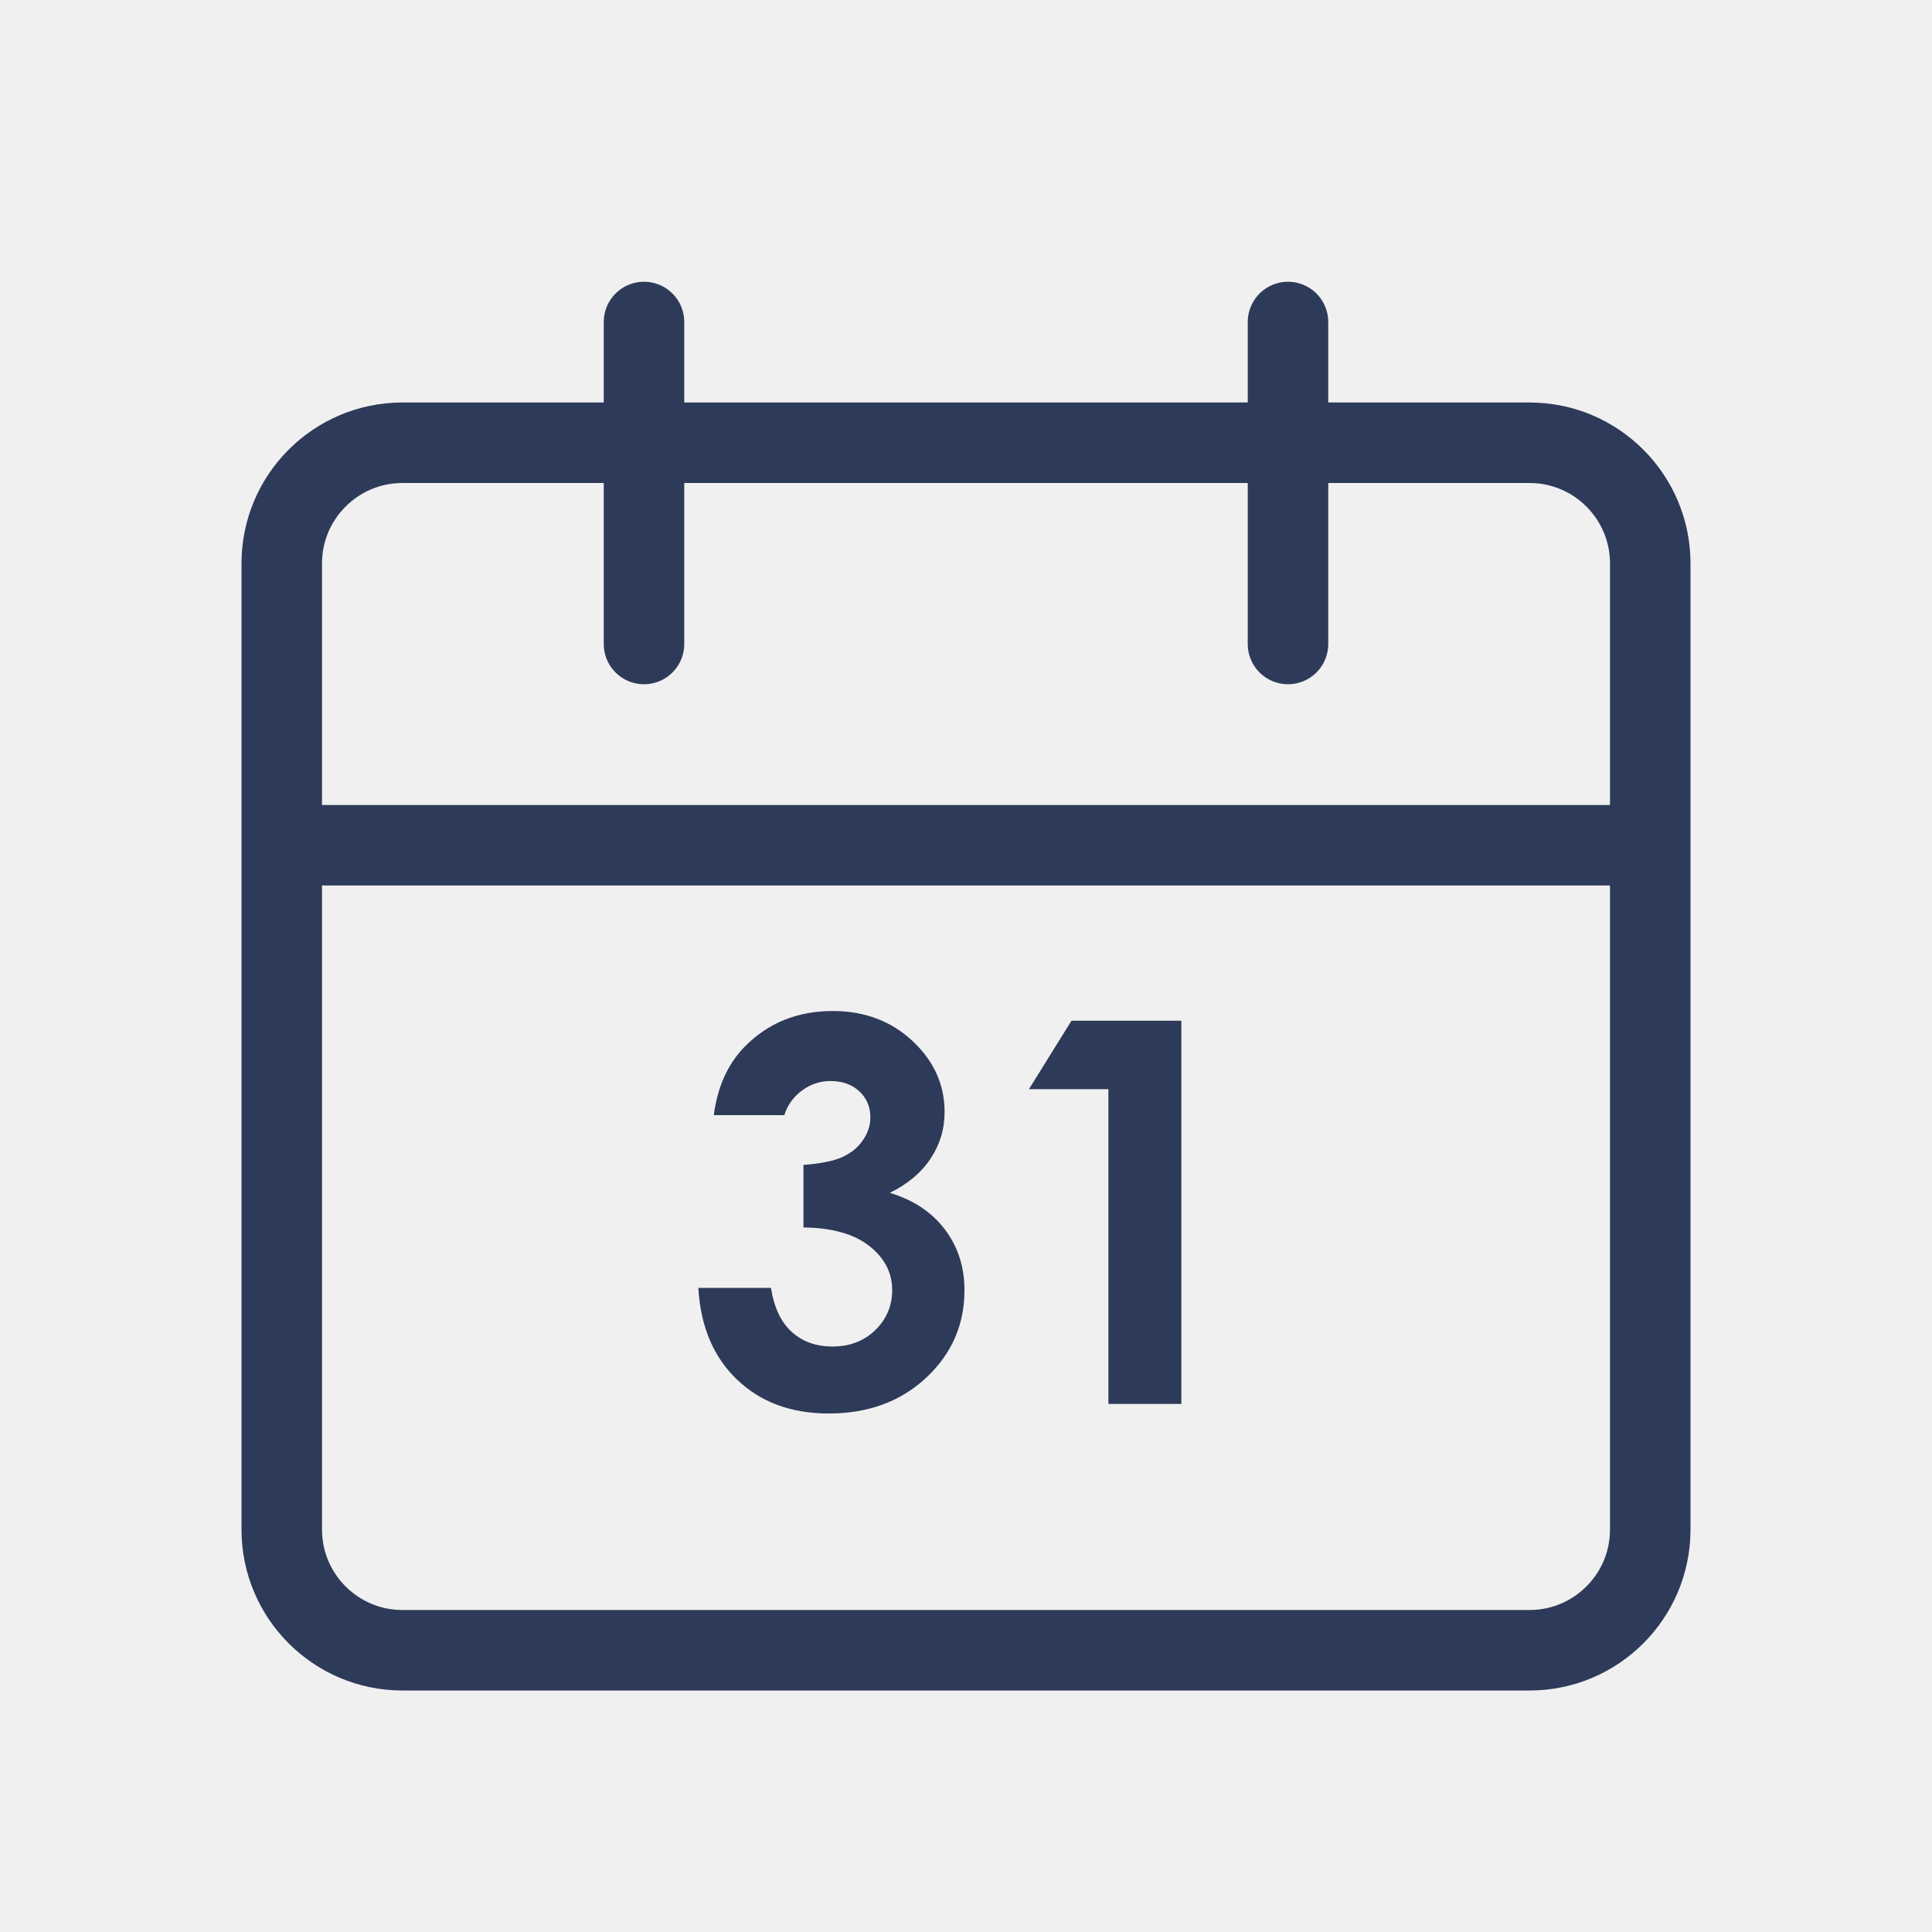
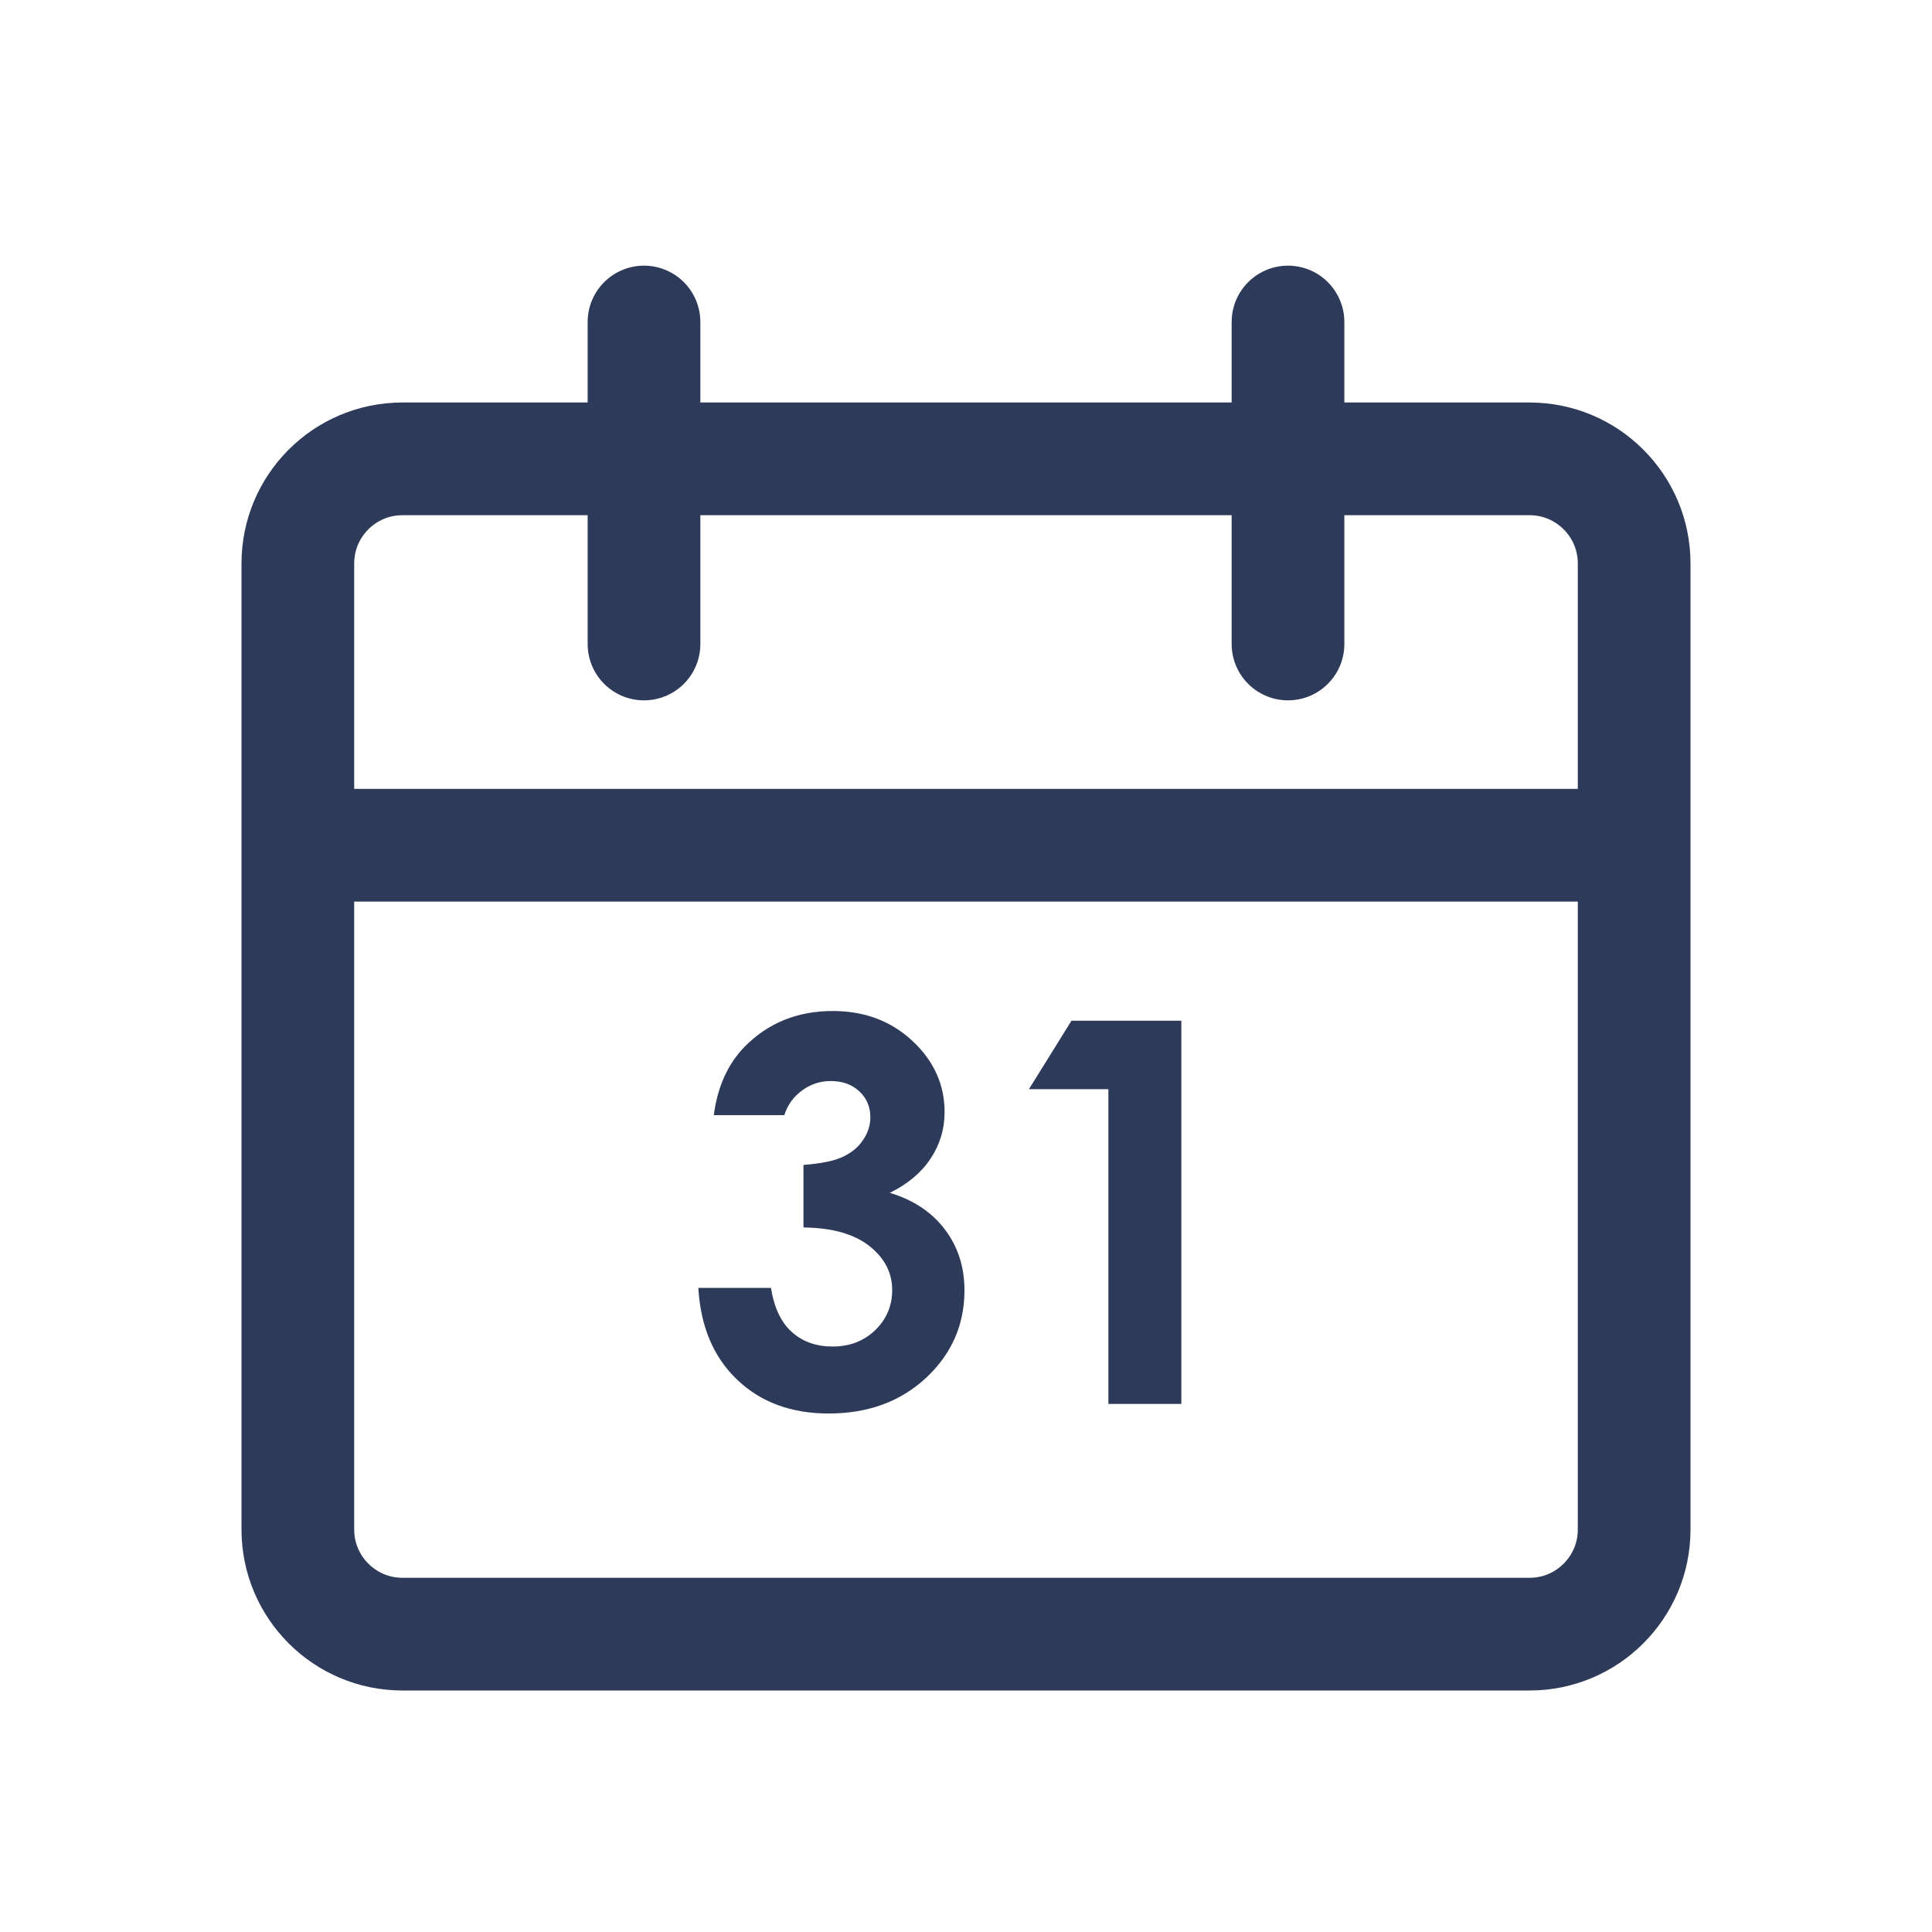
<svg xmlns="http://www.w3.org/2000/svg" xmlns:xlink="http://www.w3.org/1999/xlink" width="24" height="24" viewBox="0 0 24 24">
  <defs>
-     <rect id="5v0dsma6da" width="18" height="16" x="0" y="1" rx="2" />
-     <mask id="1nypj9m9mb" width="18" height="16" x="0" y="0" fill="#fff" maskContentUnits="userSpaceOnUse" maskUnits="objectBoundingBox">
-       <use xlink:href="#5v0dsma6da" />
+     <rect id="i24ki6zvca" width="18" height="16" x="0" y="1" rx="2" />
+     <mask id="zyv0unp26b" width="18" height="16" x="0" y="0" fill="#fff" maskContentUnits="userSpaceOnUse" maskUnits="objectBoundingBox">
+       <use xlink:href="#i24ki6zvca" />
    </mask>
  </defs>
  <g fill="none" fill-rule="evenodd">
    <g>
+       <path fill="#FFF" d="M0 0H24V24H0z" />
      <g>
-         <g>
-           <g>
-             <g>
-               <g>
-                 <g transform="translate(-363, -214) translate(233, 174) translate(24, 16) translate(0, 18) translate(106, 6) translate(3, 4)">
-                   <use fill-rule="nonzero" stroke="#2E3A59" stroke-dasharray="0 0" stroke-linecap="round" stroke-linejoin="round" stroke-width="2" mask="url(#1nypj9m9mb)" xlink:href="#5v0dsma6da" />
-                   <path fill-rule="nonzero" stroke="#2E3A59" stroke-dasharray="0 0" stroke-linecap="round" stroke-linejoin="round" d="M13 0v4M5 0v4M1 6.5h16" />
-                   <path fill="#2E3A59" d="M6.743 9.853h-.876c.046-.351.173-.634.381-.848.291-.297.657-.446 1.098-.446.393 0 .723.124.989.372s.399.543.399.883c0 .212-.058.405-.175.58-.116.175-.285.316-.506.424.29.086.518.237.682.451.164.215.246.468.246.76 0 .426-.158.788-.475 1.085-.317.296-.721.445-1.212.445-.465 0-.844-.14-1.137-.42-.293-.279-.454-.659-.482-1.14h.902c.04.246.126.429.26.548.133.12.302.18.506.18.213 0 .389-.068.53-.204.14-.136.21-.302.21-.498 0-.216-.095-.398-.284-.547-.19-.149-.462-.226-.818-.23v-.777c.22-.017.383-.05.49-.101.108-.051.192-.12.251-.21.06-.088.09-.182.09-.28 0-.13-.046-.238-.137-.323-.091-.085-.21-.128-.358-.128-.13 0-.249.04-.355.118-.107.08-.18.181-.219.306zM10.31 8.68h1.365v4.76h-.906V9.53h-.987l.528-.85z" />
-                 </g>
-               </g>
-             </g>
-           </g>
+         <g transform="translate(3, 4)">
+           <use fill-rule="nonzero" stroke="#2E3A59" stroke-dasharray="0 0" stroke-linecap="round" stroke-linejoin="round" stroke-width="2.8" mask="url(#zyv0unp26b)" xlink:href="#i24ki6zvca" />
+           <path fill-rule="nonzero" stroke="#2E3A59" stroke-dasharray="0 0" stroke-linecap="round" stroke-linejoin="round" stroke-width="1.4" d="M13 0v4M5 0v4M1 6.5h16" />
+           <path fill="#2E3A59" d="M6.743 9.853h-.876c.046-.351.173-.634.381-.848.291-.297.657-.446 1.098-.446.393 0 .723.124.989.372s.399.543.399.883c0 .212-.058.405-.175.58-.116.175-.285.316-.506.424.29.086.518.237.682.451.164.215.246.468.246.76 0 .426-.158.788-.475 1.085-.317.296-.721.445-1.212.445-.465 0-.844-.14-1.137-.42-.293-.279-.454-.659-.482-1.14h.902c.04.246.126.429.26.548.133.12.302.18.506.18.213 0 .389-.068.53-.204.14-.136.21-.302.21-.498 0-.216-.095-.398-.284-.547-.19-.149-.462-.226-.818-.23v-.777c.22-.017.383-.05.49-.101.108-.051.192-.12.251-.21.06-.088.09-.182.09-.28 0-.13-.046-.238-.137-.323-.091-.085-.21-.128-.358-.128-.13 0-.249.04-.355.118-.107.08-.18.181-.219.306zM10.31 8.68h1.365v4.76h-.906V9.53h-.987l.528-.85z" />
        </g>
      </g>
    </g>
  </g>
</svg>
